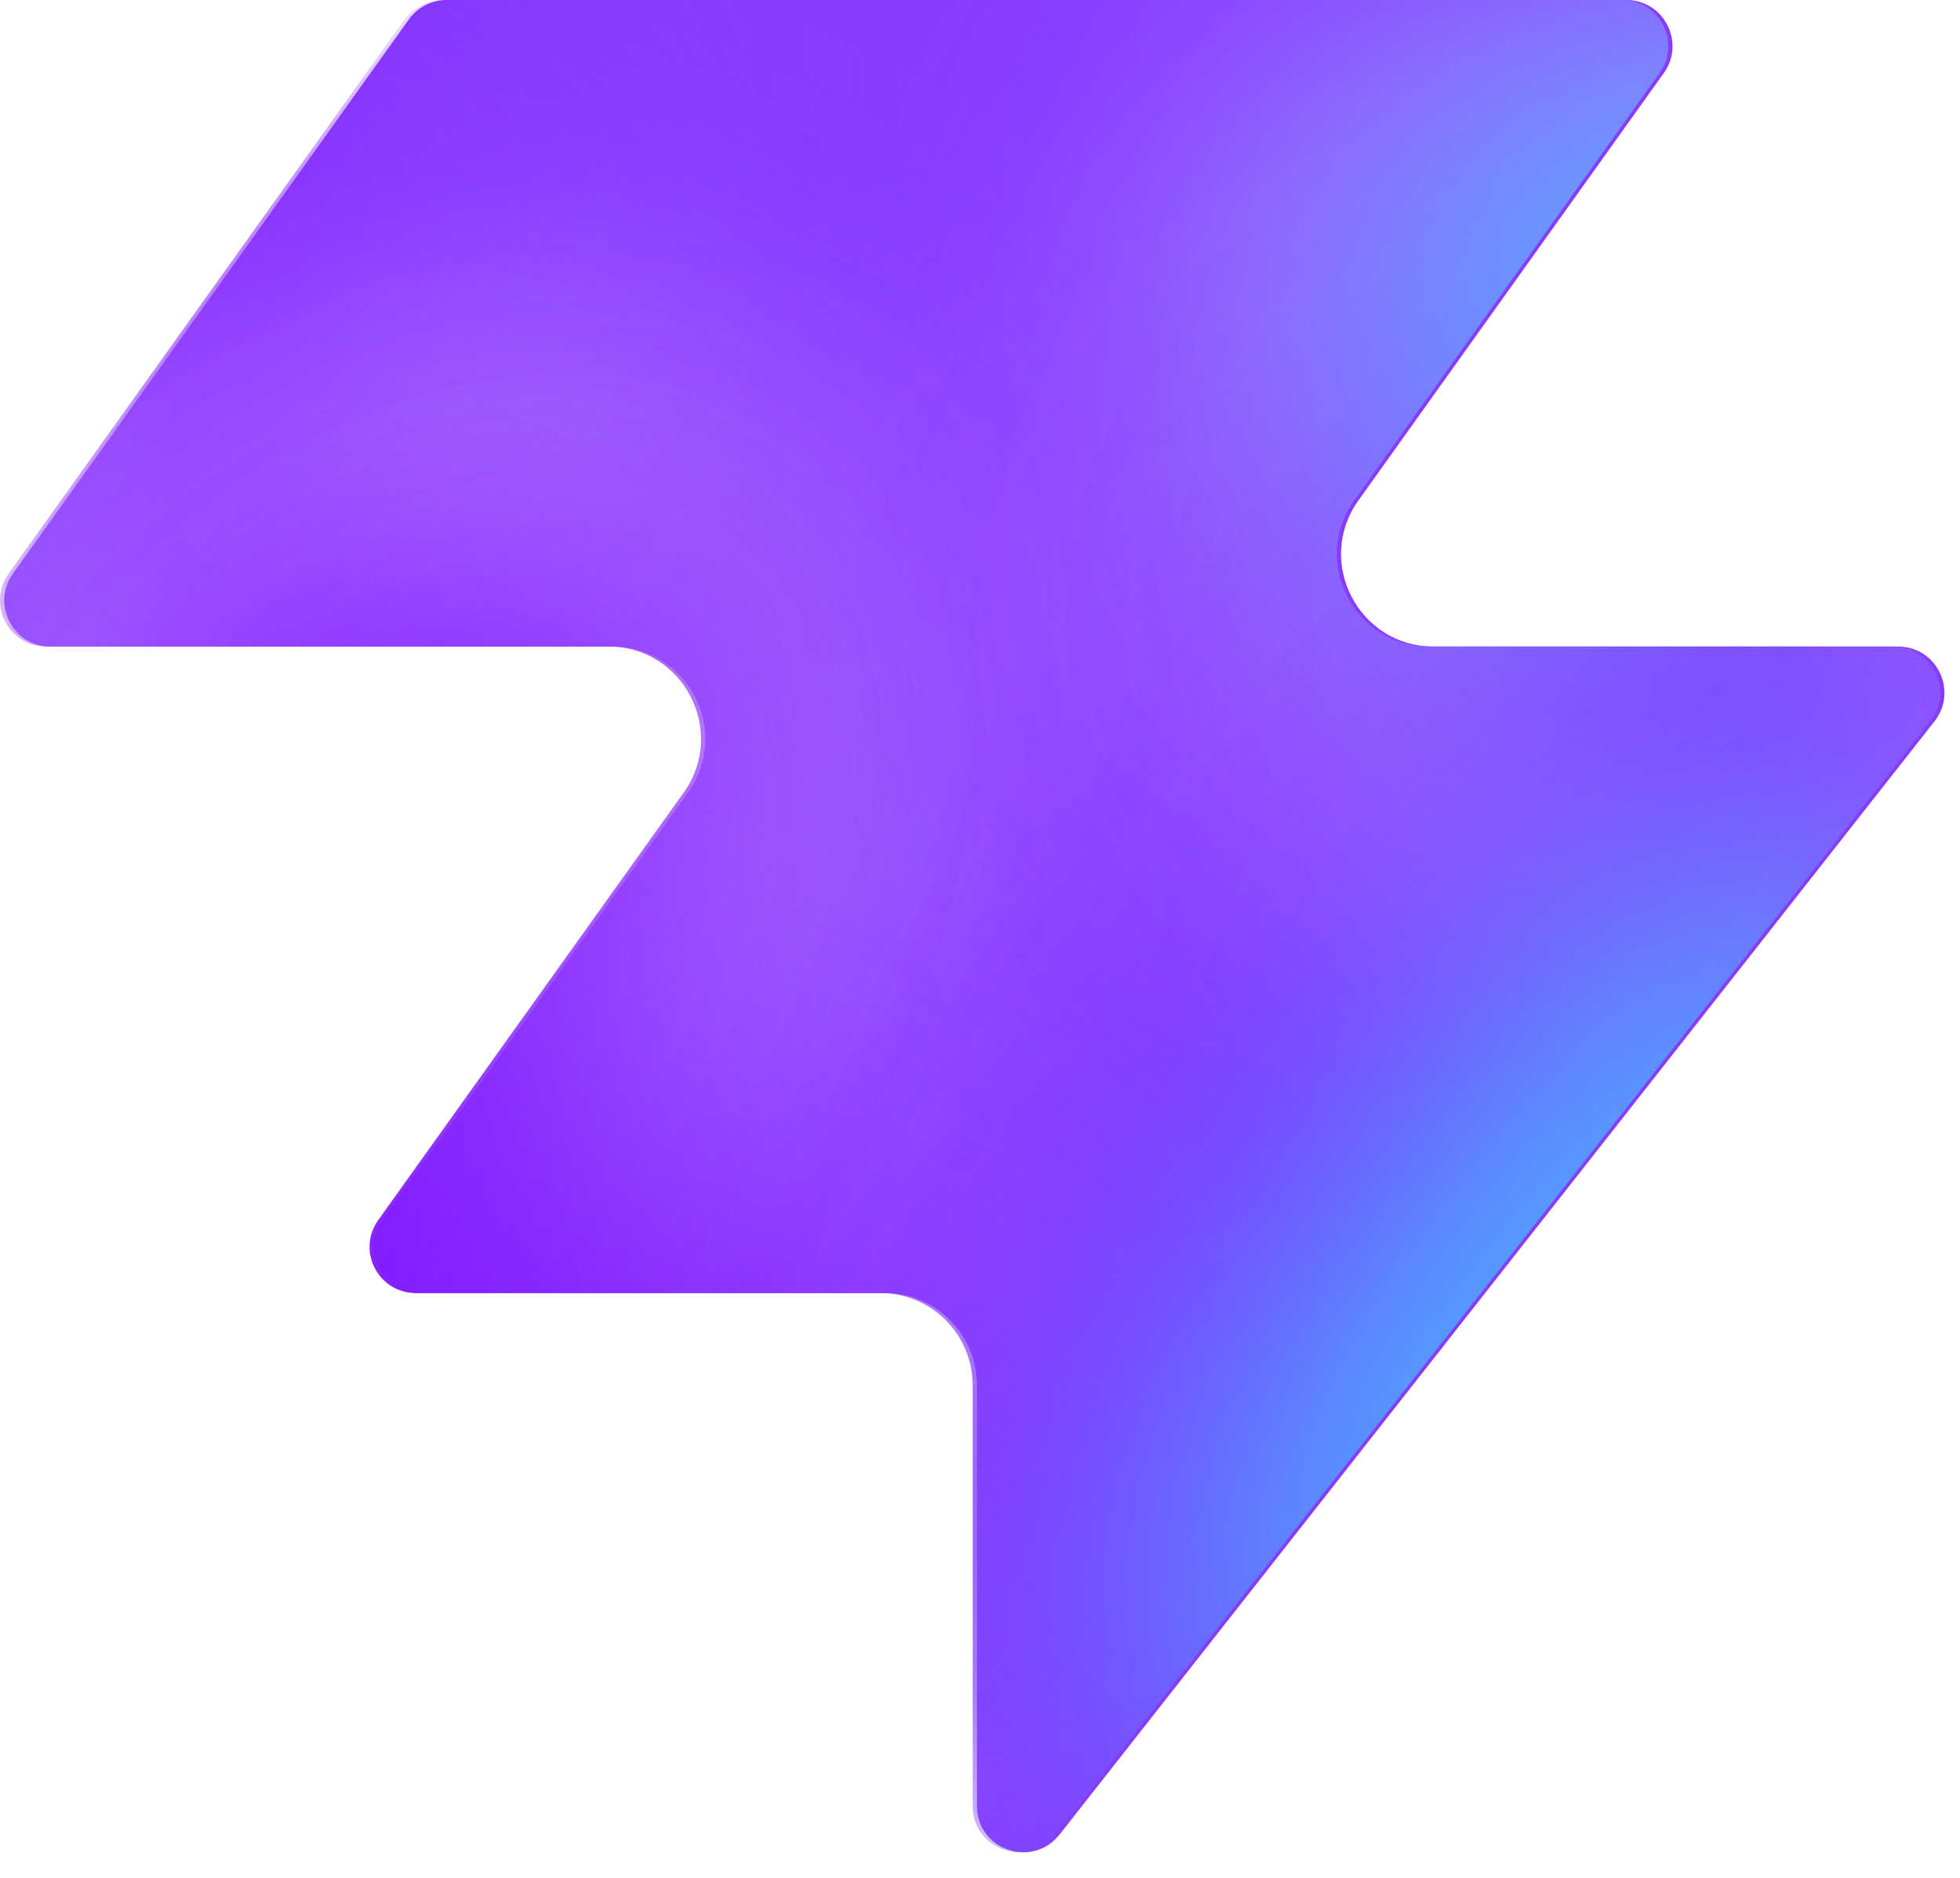
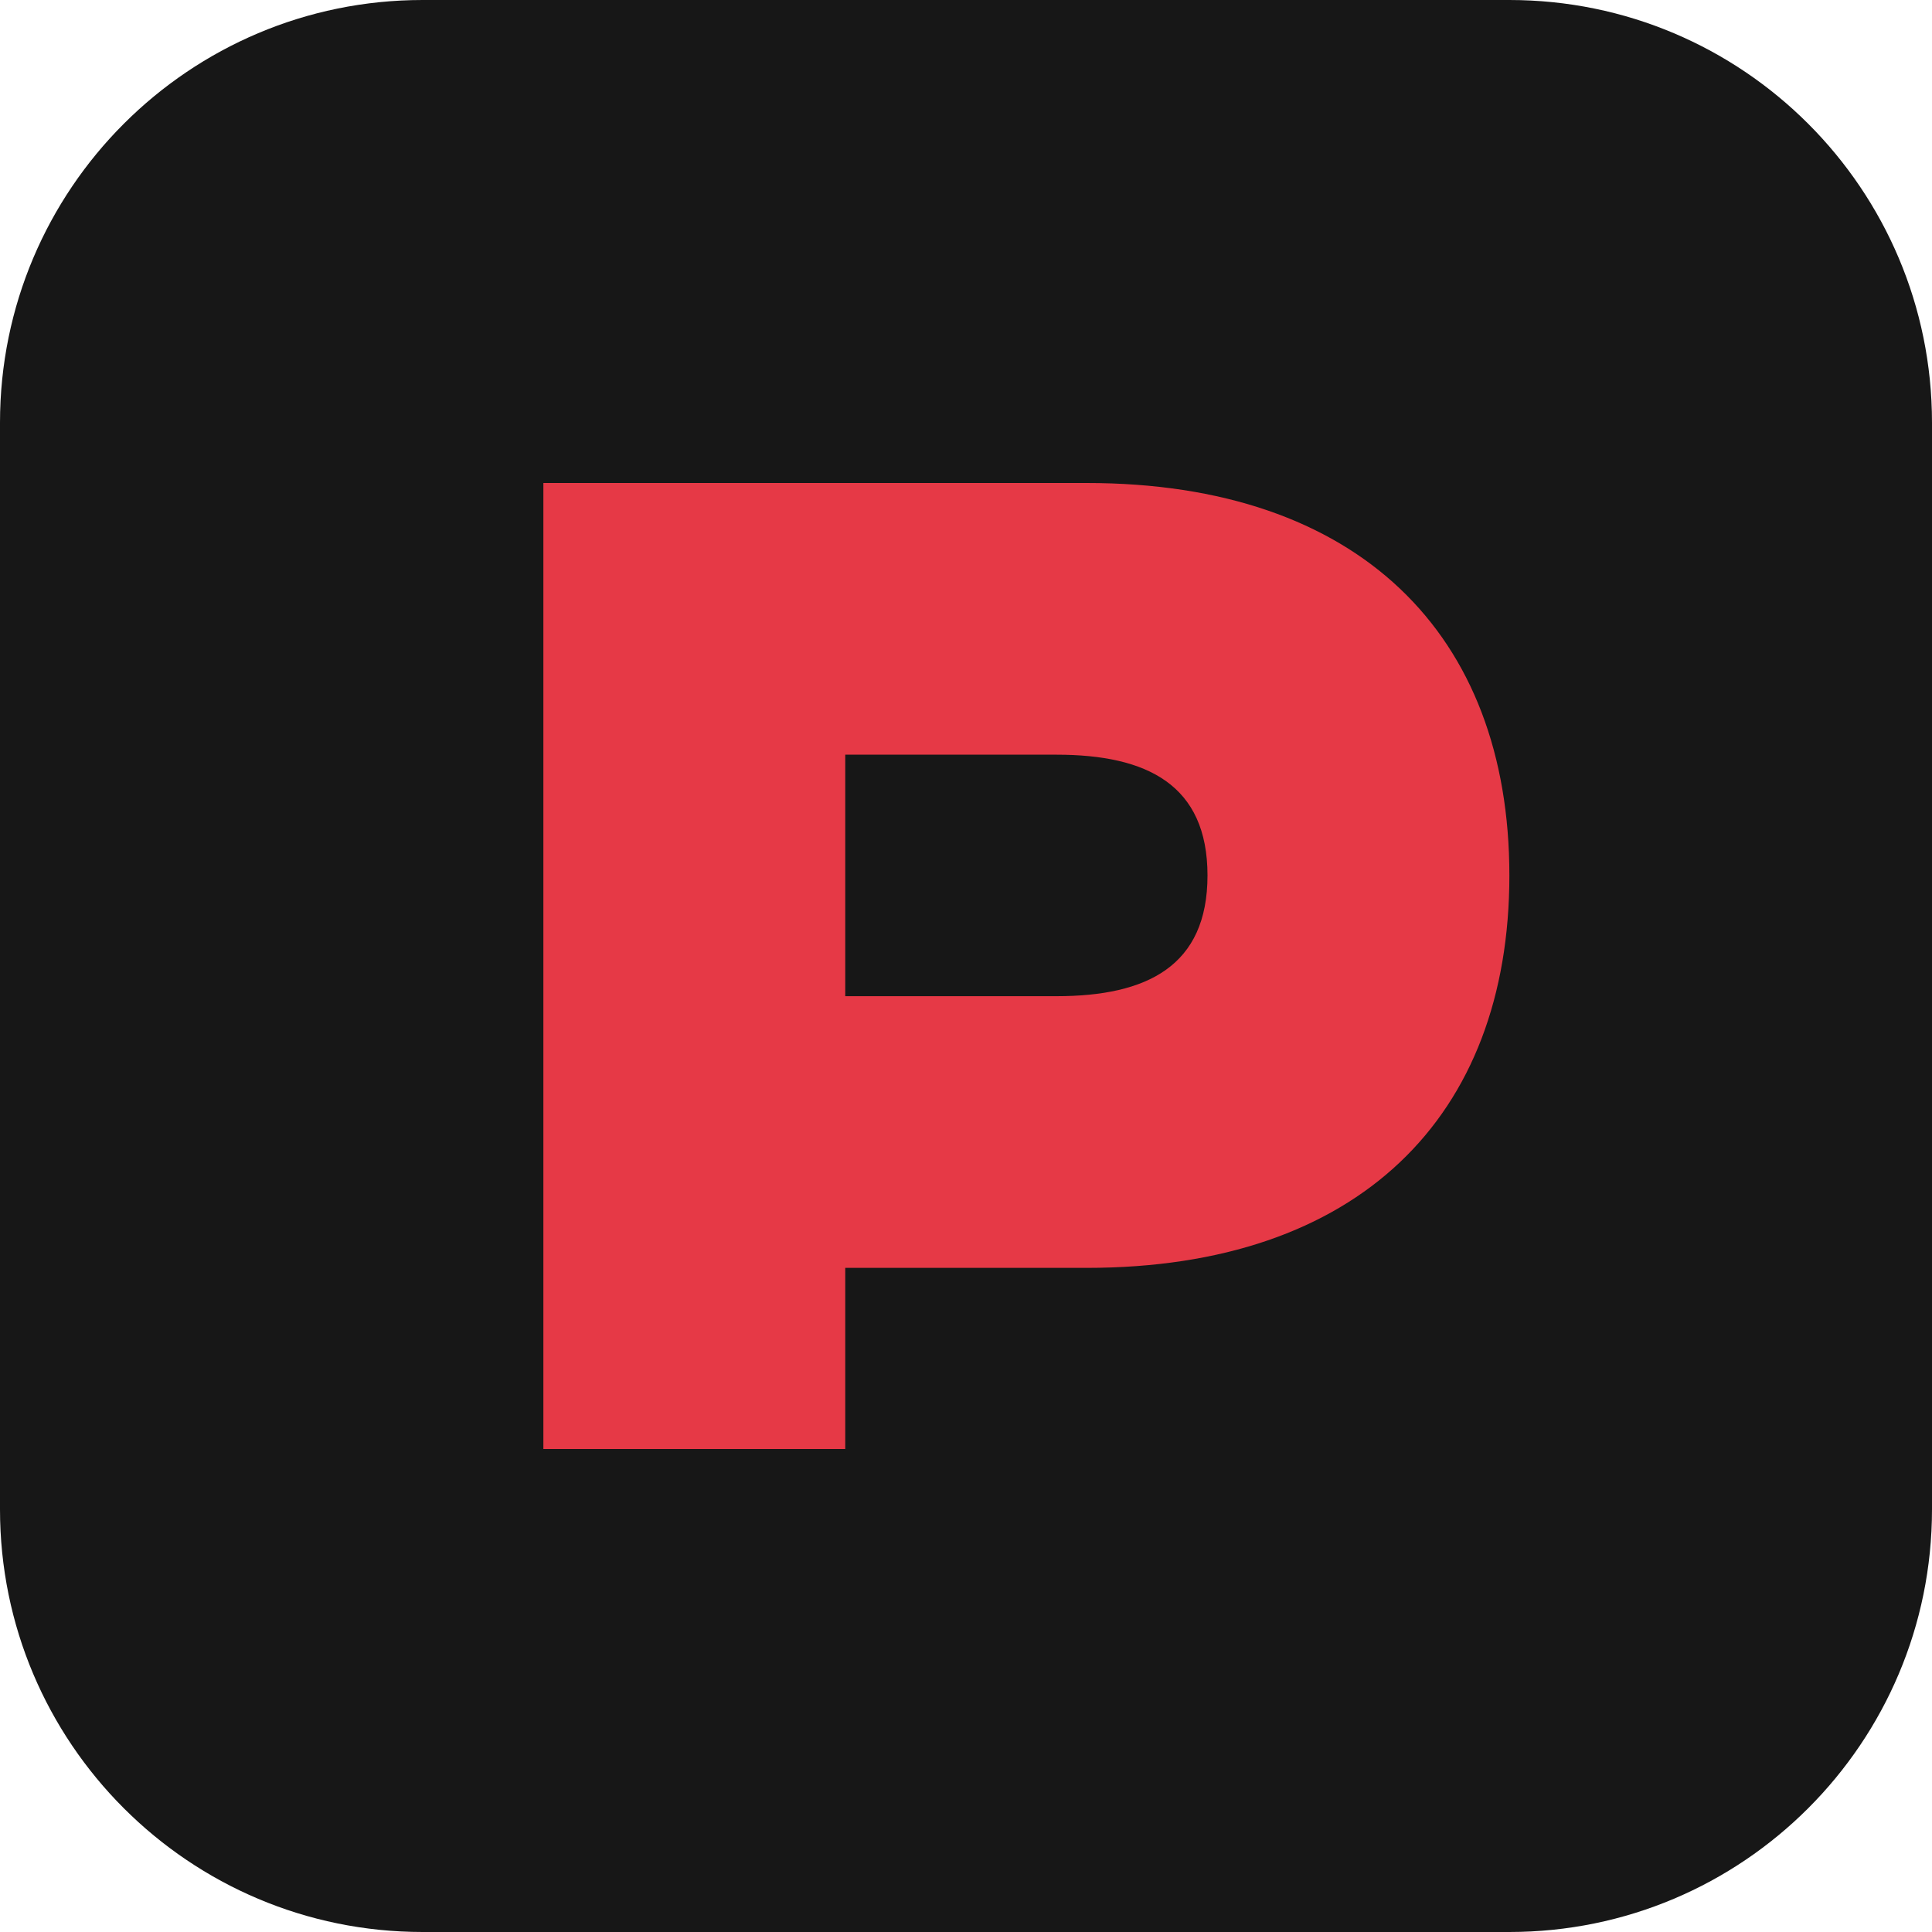
- <svg xmlns="http://www.w3.org/2000/svg" width="48" height="46" fill="none" viewBox="0 0 48 46">
-   <path fill="#863bff" d="M25.946 44.938c-.664.845-2.021.375-2.021-.698V33.937a2.26 2.26 0 0 0-2.262-2.262H10.287c-.92 0-1.456-1.04-.92-1.788l7.48-10.471c1.07-1.497 0-3.578-1.842-3.578H1.237c-.92 0-1.456-1.04-.92-1.788L10.013.474c.214-.297.556-.474.92-.474h28.894c.92 0 1.456 1.04.92 1.788l-7.48 10.471c-1.07 1.498 0 3.579 1.842 3.579h11.377c.943 0 1.473 1.088.89 1.83L25.947 44.94z" style="fill:#863bff;fill:color(display-p3 .525 .23 1);fill-opacity:1" />
-   <mask id="a" width="48" height="46" x="0" y="0" maskUnits="userSpaceOnUse" style="mask-type:alpha">
-     <path fill="#000" d="M25.842 44.938c-.664.844-2.021.375-2.021-.698V33.937a2.26 2.26 0 0 0-2.262-2.262H10.183c-.92 0-1.456-1.04-.92-1.788l7.48-10.471c1.07-1.498 0-3.579-1.842-3.579H1.133c-.92 0-1.456-1.04-.92-1.787L9.91.473c.214-.297.556-.474.92-.474h28.894c.92 0 1.456 1.04.92 1.788l-7.48 10.471c-1.07 1.498 0 3.578 1.842 3.578h11.377c.943 0 1.473 1.088.89 1.832L25.843 44.94z" style="fill:#000;fill-opacity:1" />
-   </mask>
-   <g mask="url(#a)">
-     <g filter="url(#b)">
-       <ellipse cx="5.508" cy="14.704" fill="#ede6ff" rx="5.508" ry="14.704" style="fill:#ede6ff;fill:color(display-p3 .927 .903 1);fill-opacity:1" transform="matrix(.00324 1 1 -.00324 -4.47 31.516)" />
-     </g>
-     <g filter="url(#c)">
-       <ellipse cx="10.399" cy="29.851" fill="#ede6ff" rx="10.399" ry="29.851" style="fill:#ede6ff;fill:color(display-p3 .927 .903 1);fill-opacity:1" transform="matrix(.00324 1 1 -.00324 -39.328 7.883)" />
-     </g>
-     <g filter="url(#d)">
-       <ellipse cx="5.508" cy="30.487" fill="#7e14ff" rx="5.508" ry="30.487" style="fill:#7e14ff;fill:color(display-p3 .492 .077 1);fill-opacity:1" transform="rotate(89.814 -25.913 -14.639)scale(1 -1)" />
-     </g>
-     <g filter="url(#e)">
-       <ellipse cx="5.508" cy="30.599" fill="#7e14ff" rx="5.508" ry="30.599" style="fill:#7e14ff;fill:color(display-p3 .492 .077 1);fill-opacity:1" transform="rotate(89.814 -32.644 -3.334)scale(1 -1)" />
-     </g>
-     <g filter="url(#f)">
-       <ellipse cx="5.508" cy="30.599" fill="#7e14ff" rx="5.508" ry="30.599" style="fill:#7e14ff;fill:color(display-p3 .492 .077 1);fill-opacity:1" transform="matrix(.00324 1 1 -.00324 -34.34 30.47)" />
-     </g>
-     <g filter="url(#g)">
-       <ellipse cx="14.072" cy="22.078" fill="#ede6ff" rx="14.072" ry="22.078" style="fill:#ede6ff;fill:color(display-p3 .927 .903 1);fill-opacity:1" transform="rotate(93.35 24.506 48.493)scale(-1 1)" />
-     </g>
-     <g filter="url(#h)">
-       <ellipse cx="3.47" cy="21.501" fill="#7e14ff" rx="3.47" ry="21.501" style="fill:#7e14ff;fill:color(display-p3 .492 .077 1);fill-opacity:1" transform="rotate(89.009 28.708 47.59)scale(-1 1)" />
-     </g>
-     <g filter="url(#i)">
-       <ellipse cx="3.47" cy="21.501" fill="#7e14ff" rx="3.47" ry="21.501" style="fill:#7e14ff;fill:color(display-p3 .492 .077 1);fill-opacity:1" transform="rotate(89.009 28.708 47.59)scale(-1 1)" />
-     </g>
-     <g filter="url(#j)">
-       <ellipse cx=".387" cy="8.972" fill="#7e14ff" rx="4.407" ry="29.108" style="fill:#7e14ff;fill:color(display-p3 .492 .077 1);fill-opacity:1" transform="rotate(39.51 .387 8.972)" />
-     </g>
-     <g filter="url(#k)">
-       <ellipse cx="47.523" cy="-6.092" fill="#7e14ff" rx="4.407" ry="29.108" style="fill:#7e14ff;fill:color(display-p3 .492 .077 1);fill-opacity:1" transform="rotate(37.892 47.523 -6.092)" />
-     </g>
-     <g filter="url(#l)">
-       <ellipse cx="41.412" cy="6.333" fill="#47bfff" rx="5.971" ry="9.665" style="fill:#47bfff;fill:color(display-p3 .28 .748 1);fill-opacity:1" transform="rotate(37.892 41.412 6.333)" />
-     </g>
-     <g filter="url(#m)">
-       <ellipse cx="-1.879" cy="38.332" fill="#7e14ff" rx="4.407" ry="29.108" style="fill:#7e14ff;fill:color(display-p3 .492 .077 1);fill-opacity:1" transform="rotate(37.892 -1.88 38.332)" />
-     </g>
-     <g filter="url(#n)">
-       <ellipse cx="-1.879" cy="38.332" fill="#7e14ff" rx="4.407" ry="29.108" style="fill:#7e14ff;fill:color(display-p3 .492 .077 1);fill-opacity:1" transform="rotate(37.892 -1.88 38.332)" />
-     </g>
-     <g filter="url(#o)">
-       <ellipse cx="35.651" cy="29.907" fill="#7e14ff" rx="4.407" ry="29.108" style="fill:#7e14ff;fill:color(display-p3 .492 .077 1);fill-opacity:1" transform="rotate(37.892 35.651 29.907)" />
-     </g>
-     <g filter="url(#p)">
-       <ellipse cx="38.418" cy="32.4" fill="#47bfff" rx="5.971" ry="15.297" style="fill:#47bfff;fill:color(display-p3 .28 .748 1);fill-opacity:1" transform="rotate(37.892 38.418 32.4)" />
-     </g>
-   </g>
-   <defs>
-     <filter id="b" width="60.045" height="41.654" x="-19.77" y="16.149" color-interpolation-filters="sRGB" filterUnits="userSpaceOnUse">
-       <feFlood flood-opacity="0" result="BackgroundImageFix" />
-       <feBlend in="SourceGraphic" in2="BackgroundImageFix" result="shape" />
-       <feGaussianBlur result="effect1_foregroundBlur_2002_17158" stdDeviation="7.659" />
-     </filter>
-     <filter id="c" width="90.34" height="51.437" x="-54.613" y="-7.533" color-interpolation-filters="sRGB" filterUnits="userSpaceOnUse">
-       <feFlood flood-opacity="0" result="BackgroundImageFix" />
-       <feBlend in="SourceGraphic" in2="BackgroundImageFix" result="shape" />
-       <feGaussianBlur result="effect1_foregroundBlur_2002_17158" stdDeviation="7.659" />
-     </filter>
-     <filter id="d" width="79.355" height="29.4" x="-49.64" y="2.03" color-interpolation-filters="sRGB" filterUnits="userSpaceOnUse">
-       <feFlood flood-opacity="0" result="BackgroundImageFix" />
-       <feBlend in="SourceGraphic" in2="BackgroundImageFix" result="shape" />
-       <feGaussianBlur result="effect1_foregroundBlur_2002_17158" stdDeviation="4.596" />
-     </filter>
-     <filter id="e" width="79.579" height="29.4" x="-45.045" y="20.029" color-interpolation-filters="sRGB" filterUnits="userSpaceOnUse">
-       <feFlood flood-opacity="0" result="BackgroundImageFix" />
-       <feBlend in="SourceGraphic" in2="BackgroundImageFix" result="shape" />
-       <feGaussianBlur result="effect1_foregroundBlur_2002_17158" stdDeviation="4.596" />
-     </filter>
-     <filter id="f" width="79.579" height="29.4" x="-43.513" y="21.178" color-interpolation-filters="sRGB" filterUnits="userSpaceOnUse">
-       <feFlood flood-opacity="0" result="BackgroundImageFix" />
-       <feBlend in="SourceGraphic" in2="BackgroundImageFix" result="shape" />
-       <feGaussianBlur result="effect1_foregroundBlur_2002_17158" stdDeviation="4.596" />
-     </filter>
-     <filter id="g" width="74.749" height="58.852" x="15.756" y="-17.901" color-interpolation-filters="sRGB" filterUnits="userSpaceOnUse">
-       <feFlood flood-opacity="0" result="BackgroundImageFix" />
-       <feBlend in="SourceGraphic" in2="BackgroundImageFix" result="shape" />
-       <feGaussianBlur result="effect1_foregroundBlur_2002_17158" stdDeviation="7.659" />
-     </filter>
-     <filter id="h" width="61.377" height="25.362" x="23.548" y="2.284" color-interpolation-filters="sRGB" filterUnits="userSpaceOnUse">
-       <feFlood flood-opacity="0" result="BackgroundImageFix" />
-       <feBlend in="SourceGraphic" in2="BackgroundImageFix" result="shape" />
-       <feGaussianBlur result="effect1_foregroundBlur_2002_17158" stdDeviation="4.596" />
-     </filter>
-     <filter id="i" width="61.377" height="25.362" x="23.548" y="2.284" color-interpolation-filters="sRGB" filterUnits="userSpaceOnUse">
-       <feFlood flood-opacity="0" result="BackgroundImageFix" />
-       <feBlend in="SourceGraphic" in2="BackgroundImageFix" result="shape" />
-       <feGaussianBlur result="effect1_foregroundBlur_2002_17158" stdDeviation="4.596" />
-     </filter>
-     <filter id="j" width="56.045" height="63.649" x="-27.636" y="-22.853" color-interpolation-filters="sRGB" filterUnits="userSpaceOnUse">
-       <feFlood flood-opacity="0" result="BackgroundImageFix" />
-       <feBlend in="SourceGraphic" in2="BackgroundImageFix" result="shape" />
-       <feGaussianBlur result="effect1_foregroundBlur_2002_17158" stdDeviation="4.596" />
-     </filter>
-     <filter id="k" width="54.814" height="64.646" x="20.116" y="-38.415" color-interpolation-filters="sRGB" filterUnits="userSpaceOnUse">
-       <feFlood flood-opacity="0" result="BackgroundImageFix" />
-       <feBlend in="SourceGraphic" in2="BackgroundImageFix" result="shape" />
-       <feGaussianBlur result="effect1_foregroundBlur_2002_17158" stdDeviation="4.596" />
-     </filter>
-     <filter id="l" width="33.541" height="35.313" x="24.641" y="-11.323" color-interpolation-filters="sRGB" filterUnits="userSpaceOnUse">
-       <feFlood flood-opacity="0" result="BackgroundImageFix" />
-       <feBlend in="SourceGraphic" in2="BackgroundImageFix" result="shape" />
-       <feGaussianBlur result="effect1_foregroundBlur_2002_17158" stdDeviation="4.596" />
-     </filter>
-     <filter id="m" width="54.814" height="64.646" x="-29.286" y="6.009" color-interpolation-filters="sRGB" filterUnits="userSpaceOnUse">
-       <feFlood flood-opacity="0" result="BackgroundImageFix" />
-       <feBlend in="SourceGraphic" in2="BackgroundImageFix" result="shape" />
-       <feGaussianBlur result="effect1_foregroundBlur_2002_17158" stdDeviation="4.596" />
-     </filter>
-     <filter id="n" width="54.814" height="64.646" x="-29.286" y="6.009" color-interpolation-filters="sRGB" filterUnits="userSpaceOnUse">
-       <feFlood flood-opacity="0" result="BackgroundImageFix" />
-       <feBlend in="SourceGraphic" in2="BackgroundImageFix" result="shape" />
-       <feGaussianBlur result="effect1_foregroundBlur_2002_17158" stdDeviation="4.596" />
-     </filter>
-     <filter id="o" width="54.814" height="64.646" x="8.244" y="-2.416" color-interpolation-filters="sRGB" filterUnits="userSpaceOnUse">
-       <feFlood flood-opacity="0" result="BackgroundImageFix" />
-       <feBlend in="SourceGraphic" in2="BackgroundImageFix" result="shape" />
-       <feGaussianBlur result="effect1_foregroundBlur_2002_17158" stdDeviation="4.596" />
-     </filter>
-     <filter id="p" width="39.409" height="43.623" x="18.713" y="10.588" color-interpolation-filters="sRGB" filterUnits="userSpaceOnUse">
-       <feFlood flood-opacity="0" result="BackgroundImageFix" />
-       <feBlend in="SourceGraphic" in2="BackgroundImageFix" result="shape" />
-       <feGaussianBlur result="effect1_foregroundBlur_2002_17158" stdDeviation="4.596" />
-     </filter>
-   </defs>
+ <svg xmlns="http://www.w3.org/2000/svg" viewBox="0 0 64 64">
+   <rect width="64" height="64" rx="14" fill="#171717" />
+   <path d="M18 48V16h18c9 0 14 5 14 13s-5 13-14 13H28v6H18zm10-15h7c3 0 5-1 5-4s-2-4-5-4h-7v8z" fill="#E63946" />
</svg>
